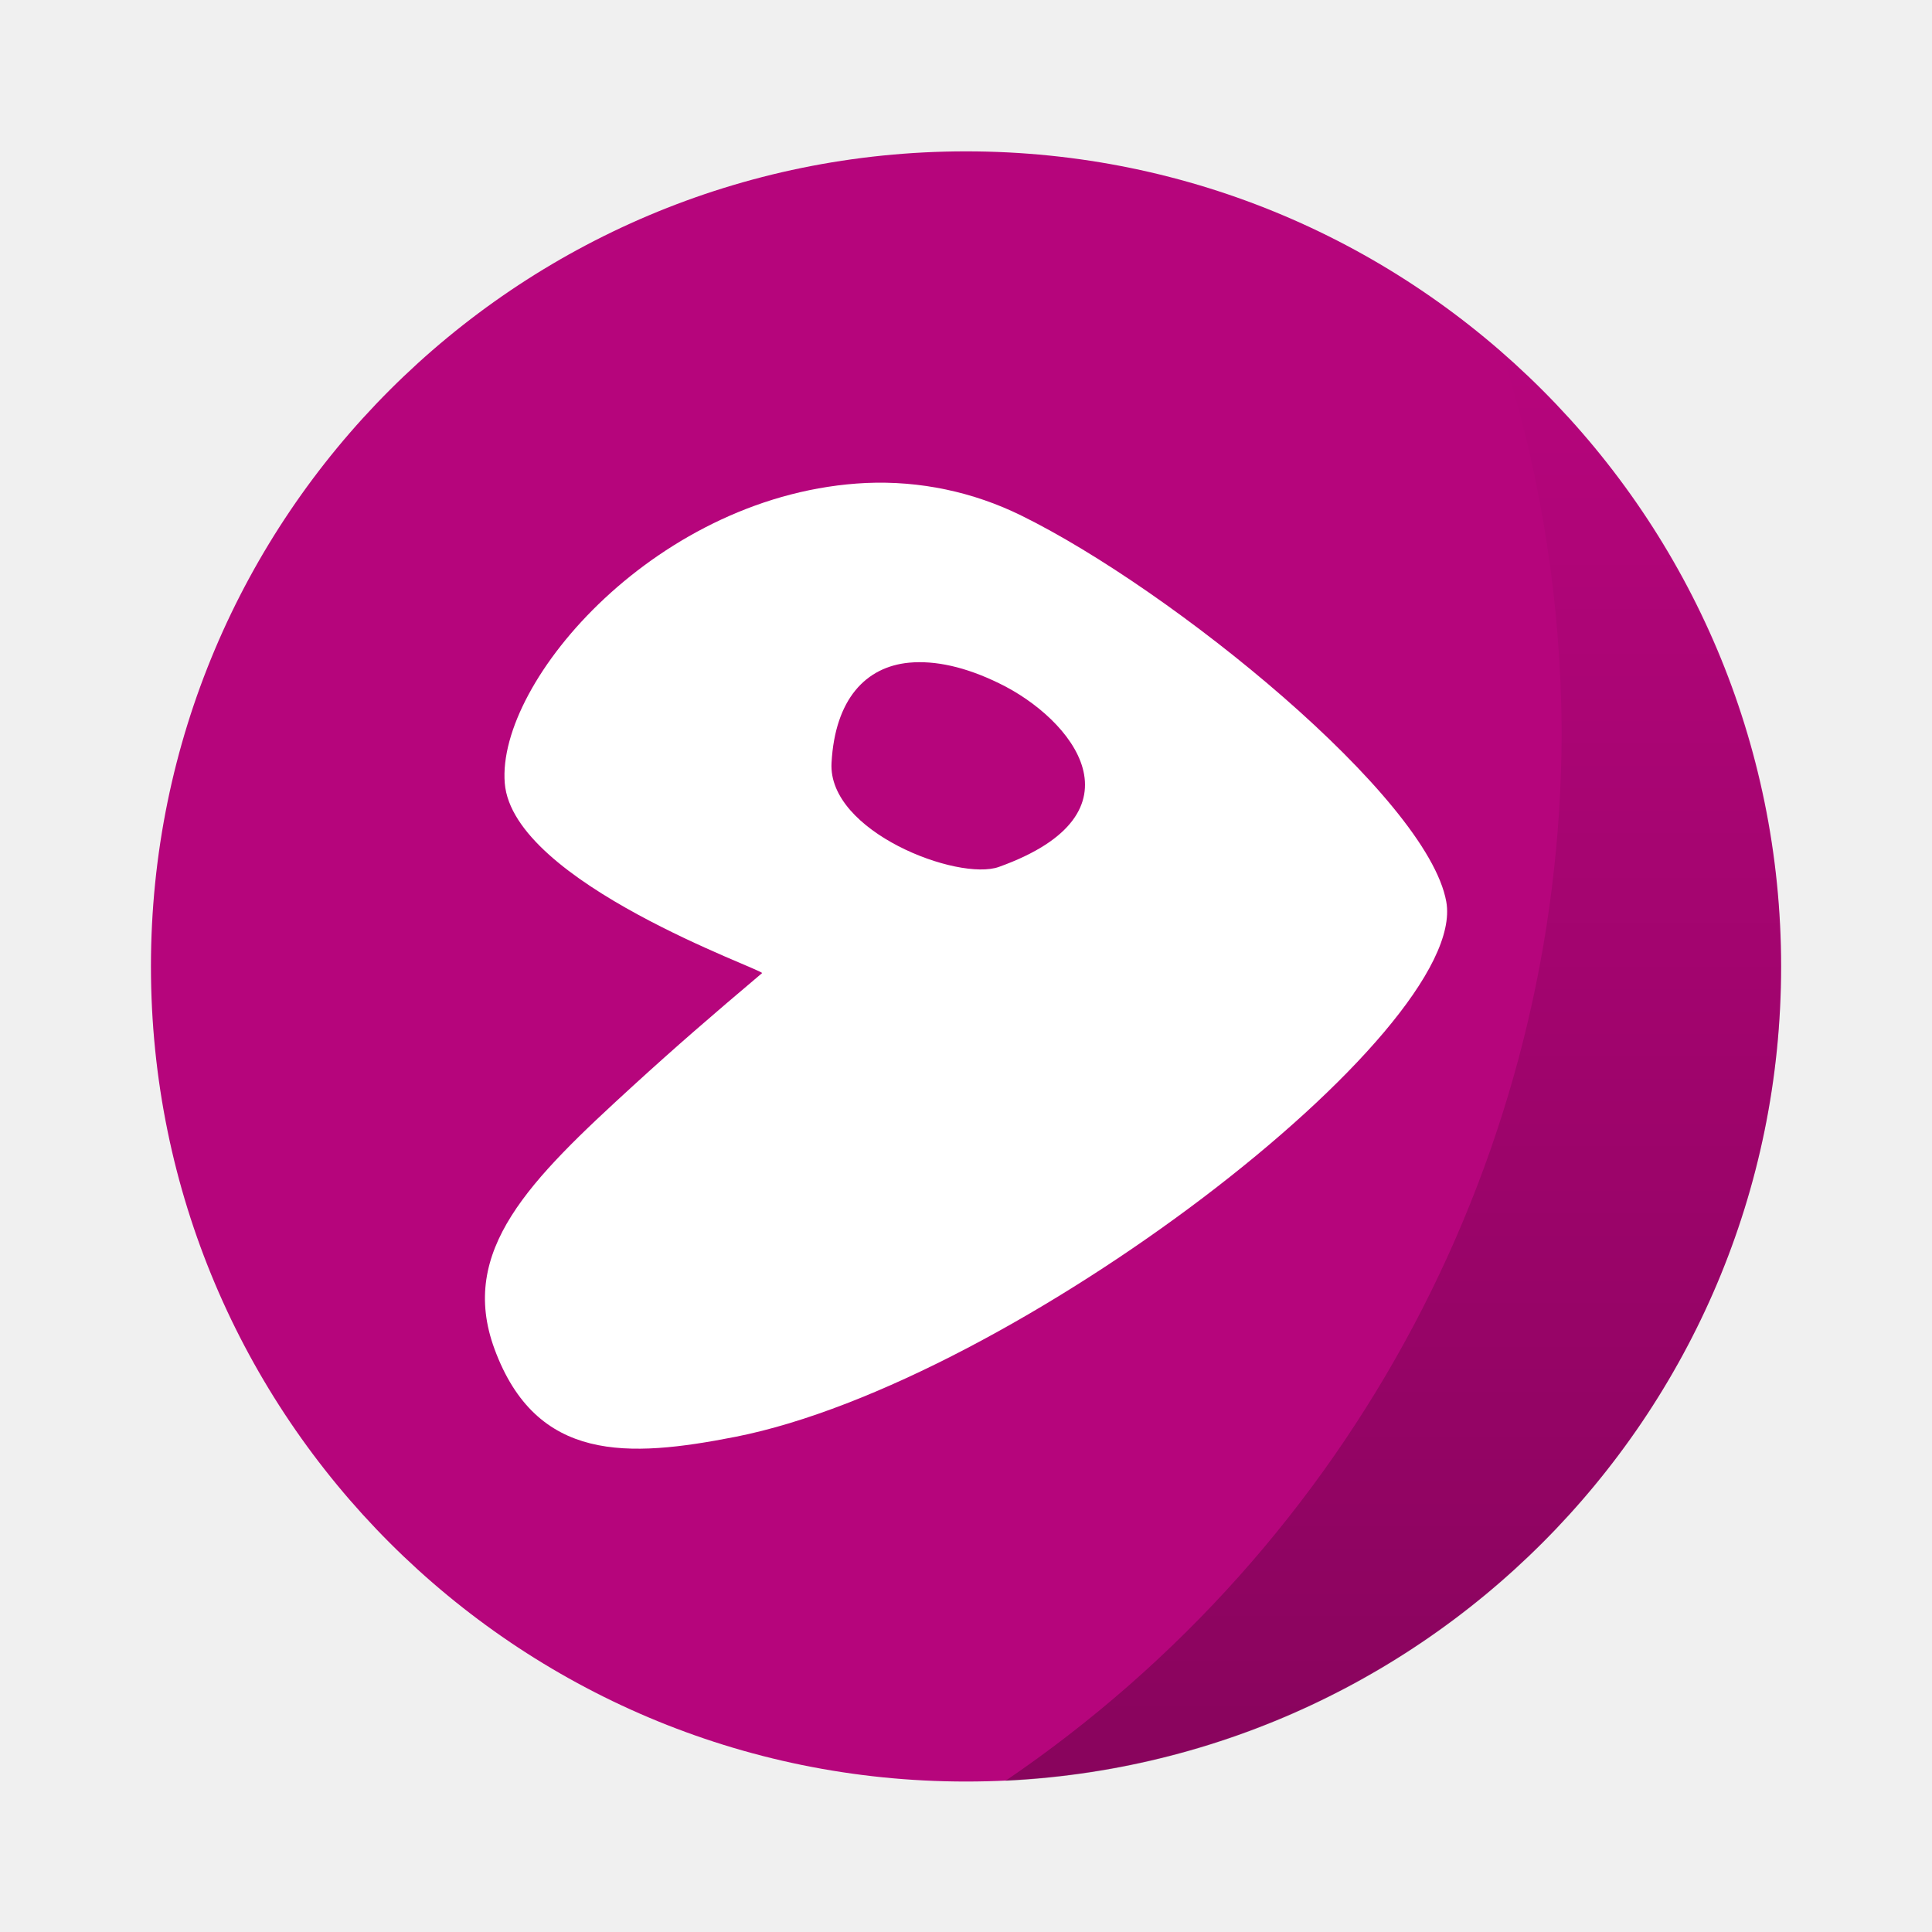
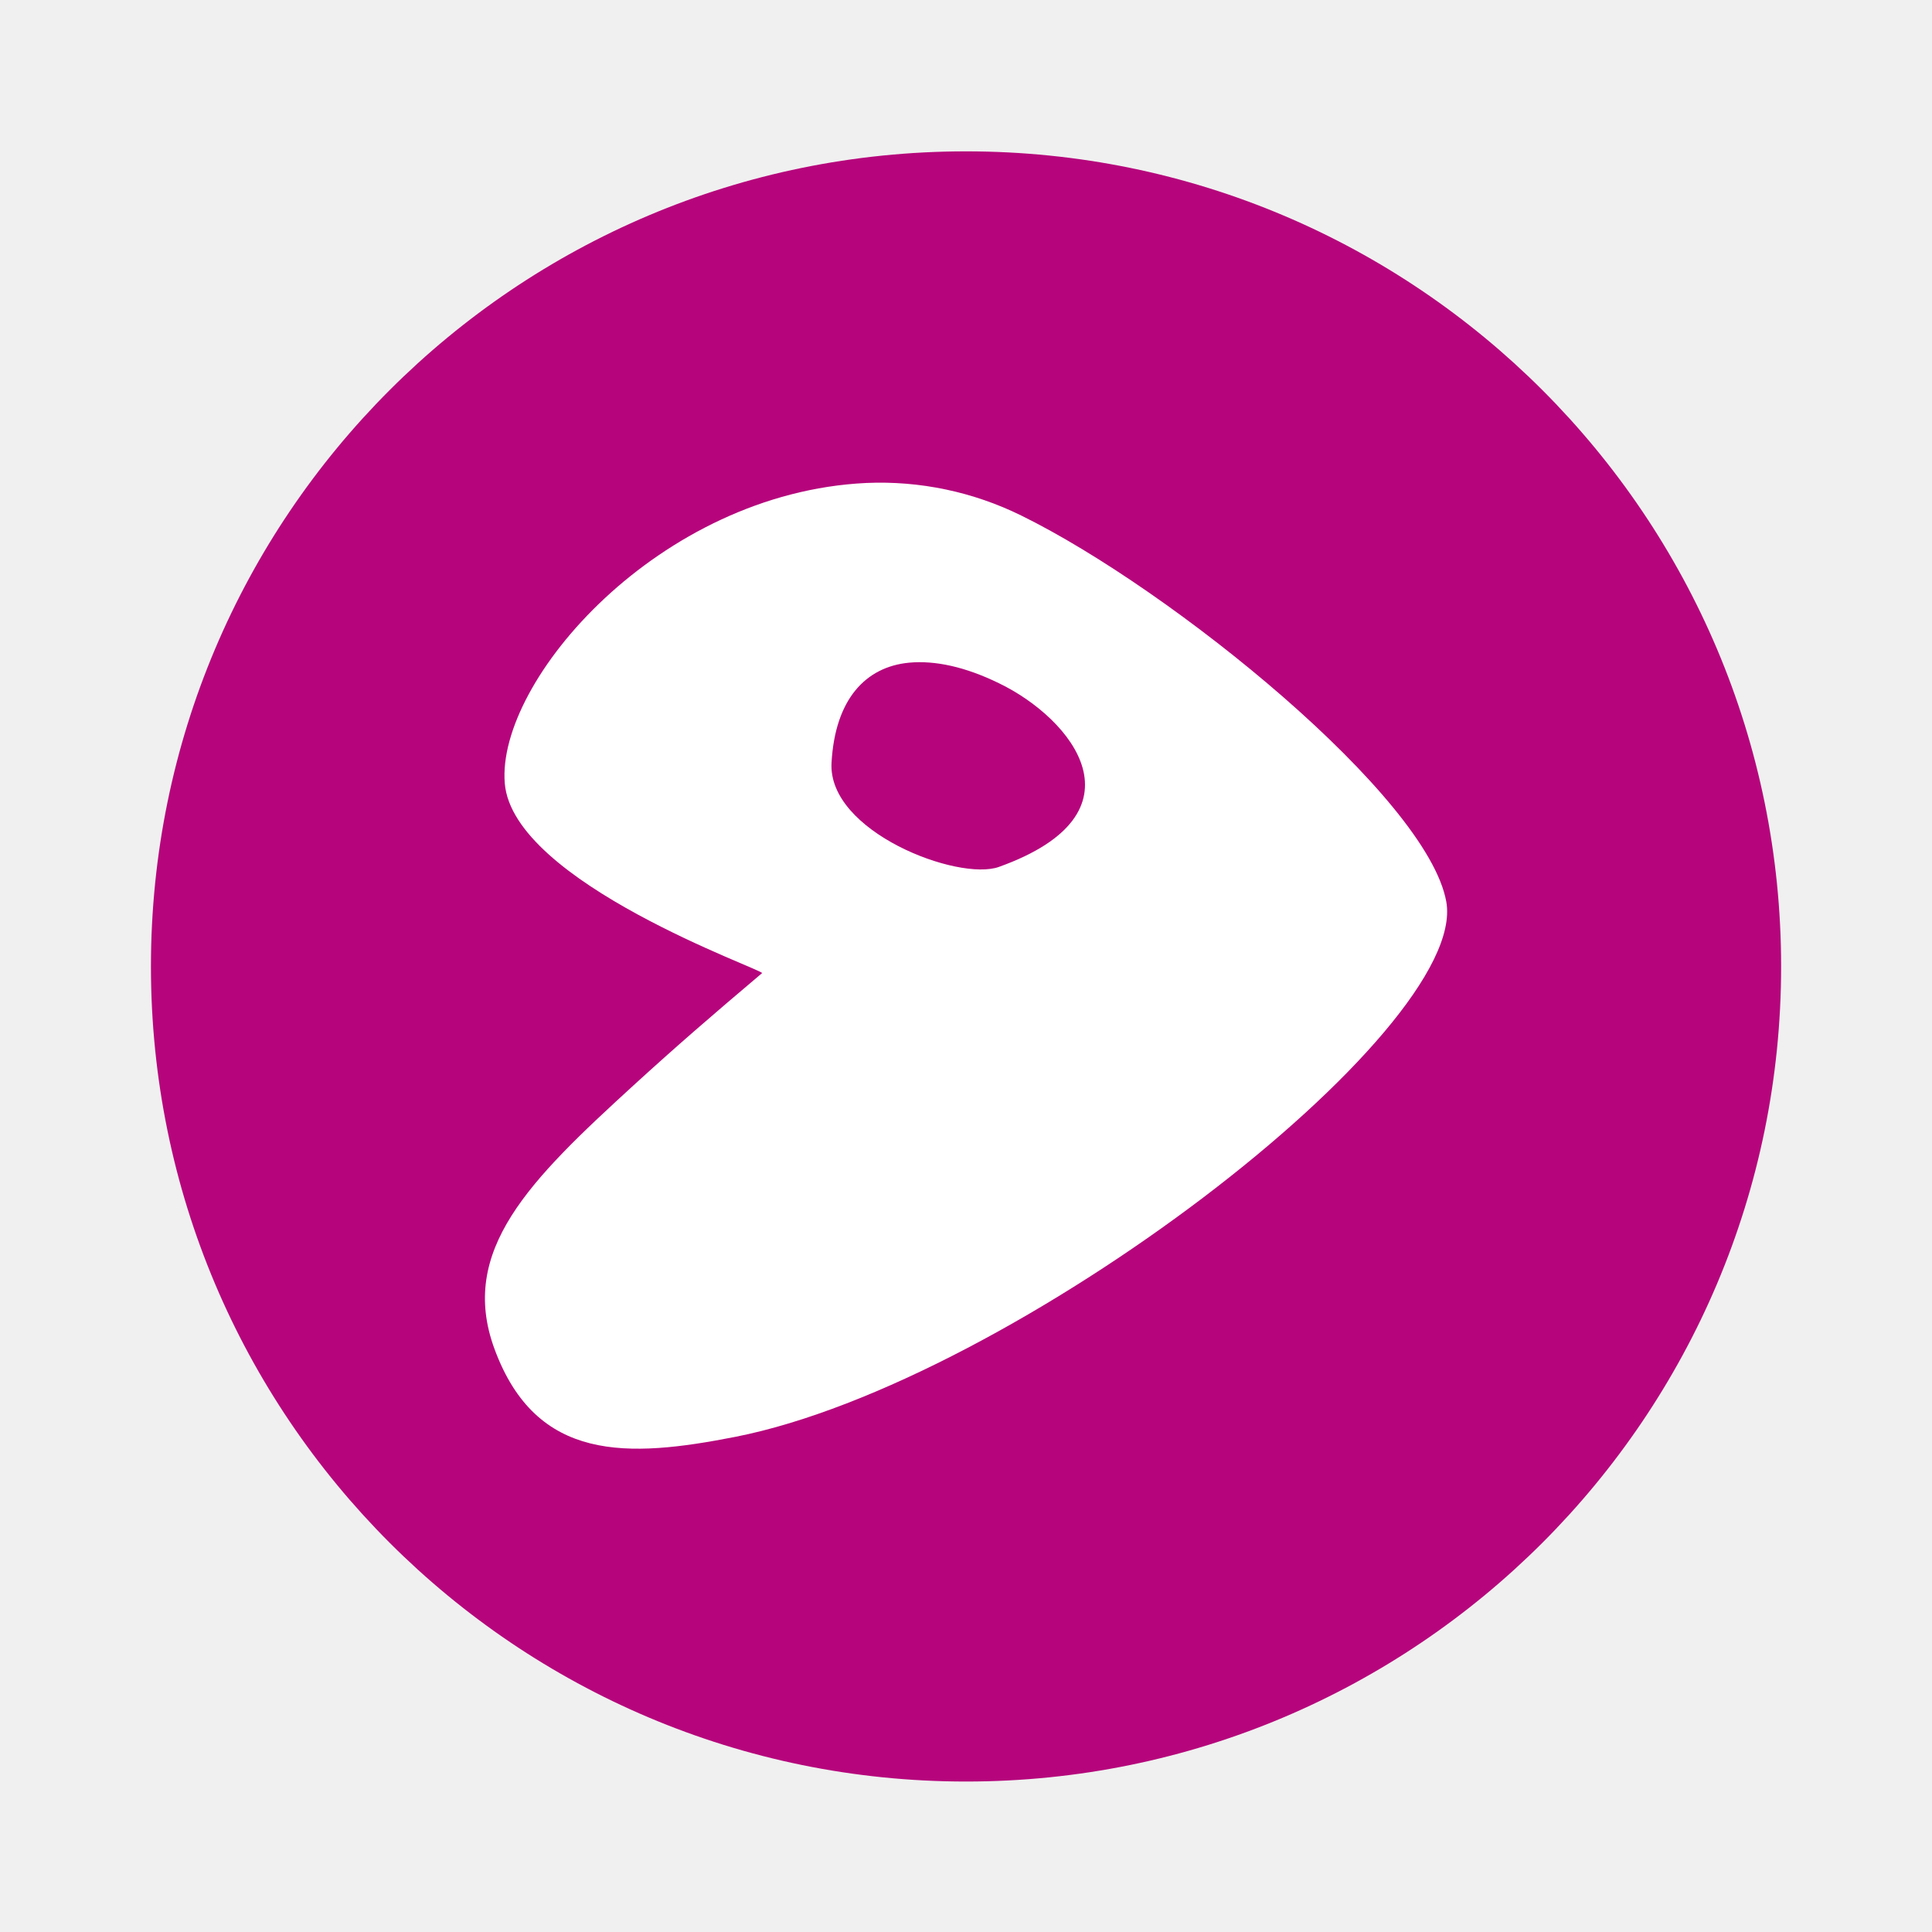
<svg xmlns="http://www.w3.org/2000/svg" width="64" height="64" version="1.1" viewBox="0 0 16.933 16.933">
-   <defs>
-     <linearGradient id="b" x1="45.628" x2="45.628" y1="57.955" y2="12.461" gradientUnits="userSpaceOnUse">
-       <stop offset="0" />
-       <stop stop-opacity="0" offset="1" />
-     </linearGradient>
-   </defs>
  <g transform="translate(0 -280.07)">
    <g transform="matrix(1.0385 0 0 1.0385 -.32619 -11.098)" stroke-width=".927">
      <circle cx="8.467" cy="288.53" r="6.879" fill="#b6057c" style="paint-order:stroke markers fill" />
-       <path transform="matrix(.26458 0 0 .26458 0 280.07)" d="M 49.123,12.46 A 40.5,40.5 0 0 1 51,24.5 40.5,40.5 0 0 1 33.256,57.955 26,26 0 0 0 58,32 26,26 0 0 0 49.123,12.46 Z" fill="url(#b)" opacity=".25" style="paint-order:stroke markers fill" />
    </g>
    <path d="M7.592 284.303c-1.818.086-3.241 1.735-3.168 2.631.07.873 2.281 1.639 2.255 1.665-.452.382-.75.64-1.128.985-.908.83-1.535 1.445-1.217 2.309.367.996 1.17.955 2.112.77 2.432-.48 6.433-3.556 6.23-4.69-.165-.919-2.402-2.734-3.724-3.384a2.798 2.798 0 0 0-1.36-.286zm.376 1.575c.227-.021.492.036.787.18.645.311 1.313 1.139 0 1.61-.357.128-1.502-.308-1.467-.913.031-.558.3-.841.68-.877z" fill="#fff" fill-rule="evenodd" />
  </g>
</svg>
